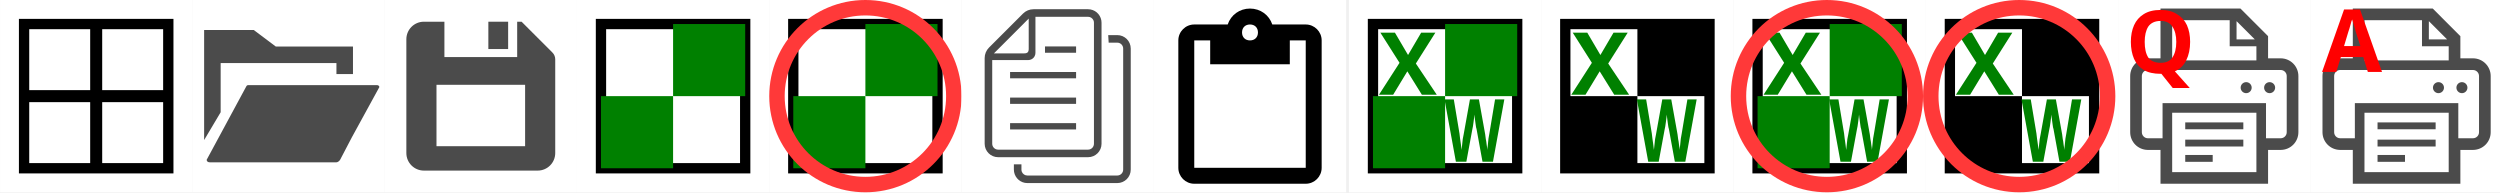
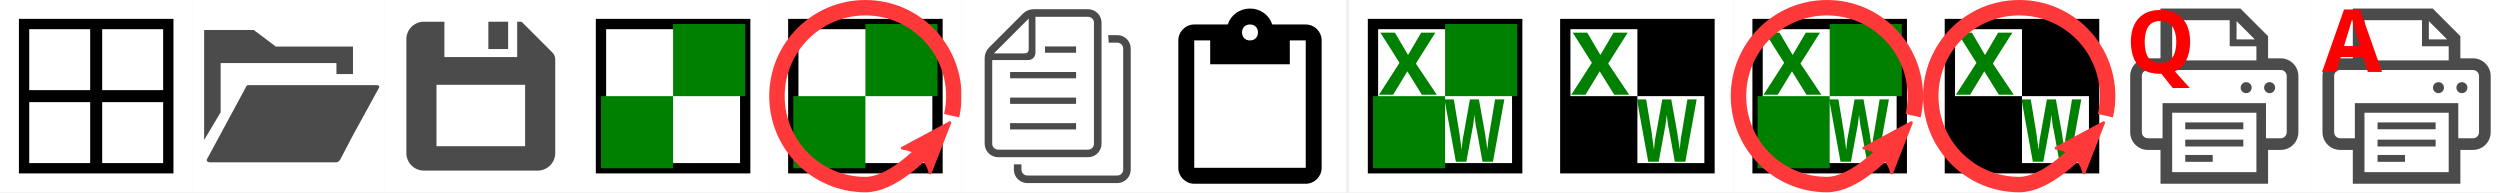
- <svg xmlns="http://www.w3.org/2000/svg" id="svg881" version="1.1" viewBox="0 0 110.067 8.467" height="32" width="416">
+ <svg xmlns="http://www.w3.org/2000/svg" width="416" height="32" viewBox="0 0 110.067 8.467" version="1.1" id="svg881">
  <defs id="defs875">
-     <marker style="overflow:visible" id="Arrow1Mend" refX="0" refY="0" orient="auto">
-       <path transform="matrix(-0.4,0,0,-0.4,-4,0)" style="fill:#000000;fill-opacity:1;fill-rule:evenodd;stroke:#000000;stroke-width:1pt;stroke-opacity:1" d="M 0,0 5,-5 -12.5,0 5,5 Z" id="path1623" />
+     <marker style="overflow:visible;" id="Arrow2Send" refX="0.0" refY="0.0" orient="auto">
+       <path transform="scale(0.3) rotate(180) translate(-2.3,0)" d="M 8.719,4.034 L -2.207,0.016 L 8.719,-4.002 C 6.973,-1.63 6.983,1.616 8.719,4.034 z " style="fill-rule:evenodd;stroke-width:0.625;stroke-linejoin:round;stroke:#ff3939;stroke-opacity:1;fill:#ff3939;fill-opacity:1" id="path1003" />
    </marker>
-     <marker orient="auto" refY="0" refX="0" id="Arrow1Mend-6" style="overflow:visible">
-       <path id="path1623-1" d="M 0,0 5,-5 -12.5,0 5,5 Z" style="fill:#ffffff;fill-opacity:1;fill-rule:evenodd;stroke:#ffffff;stroke-width:1pt;stroke-opacity:1" transform="matrix(-0.4,0,0,-0.4,-4,0)" />
+     <marker style="overflow:visible;" id="marker1300" refX="0.0" refY="0.0" orient="auto">
+       <path transform="scale(0.2) rotate(180) translate(6,0)" style="fill-rule:evenodd;stroke:#ff3939;stroke-width:1pt;stroke-opacity:1;fill:#ff3939;fill-opacity:1" d="M 0.0,0.0 L 5.0,-5.0 L -12.5,0.0 L 5.0,5.0 L 0.0,0.0 z " id="path1298" />
+     </marker>
+     <marker style="overflow:visible;" id="marker1260" refX="0.0" refY="0.0" orient="auto">
+       <path transform="scale(0.2) rotate(180) translate(6,0)" style="fill-rule:evenodd;stroke:#ff3939;stroke-width:1pt;stroke-opacity:1;fill:#ff3939;fill-opacity:1" d="M 0.0,0.0 L 5.0,-5.0 L -12.5,0.0 L 5.0,5.0 L 0.0,0.0 z " id="path1258" />
+     </marker>
+     <marker style="overflow:visible;" id="Arrow1Send" refX="0.0" refY="0.0" orient="auto">
+       <path transform="scale(0.2) rotate(180) translate(6,0)" style="fill-rule:evenodd;stroke:#ff3939;stroke-width:1pt;stroke-opacity:1;fill:#ff3939;fill-opacity:1" d="M 0.0,0.0 L 5.0,-5.0 L -12.5,0.0 L 5.0,5.0 L 0.0,0.0 z " id="path985" />
+     </marker>
+     <marker orient="auto" refY="0" refX="0" id="Arrow1Mend" style="overflow:visible">
+       <path id="path1623" d="M 0,0 5,-5 -12.5,0 5,5 Z" style="fill:#ff3939;fill-opacity:1;fill-rule:evenodd;stroke:#ff3939;stroke-width:1pt;stroke-opacity:1" transform="matrix(-0.4,0,0,-0.4,-4,0)" />
+     </marker>
+     <marker style="overflow:visible" id="Arrow1Mend-6" refX="0" refY="0" orient="auto">
+       <path transform="matrix(-0.4,0,0,-0.4,-4,0)" style="fill:#ffffff;fill-opacity:1;fill-rule:evenodd;stroke:#ffffff;stroke-width:1pt;stroke-opacity:1" d="M 0,0 5,-5 -12.5,0 5,5 Z" id="path1623-1" />
+     </marker>
+     <marker orient="auto" refY="0" refX="0" id="Arrow2Send-0" style="overflow:visible">
+       <path id="path1003-8" style="fill:#ff3939;fill-opacity:1;fill-rule:evenodd;stroke:#ff3939;stroke-width:0.625;stroke-linejoin:round;stroke-opacity:1" d="M 8.719,4.034 -2.207,0.016 8.719,-4.002 c -1.745,2.372 -1.735,5.617 -6e-7,8.035 z" transform="matrix(-0.3,0,0,-0.3,0.69,0)" />
+     </marker>
+     <marker style="overflow:visible" id="Arrow2Send-0-1" refX="0" refY="0" orient="auto">
+       <path transform="matrix(-0.3,0,0,-0.3,0.69,0)" d="M 8.719,4.034 -2.207,0.016 8.719,-4.002 c -1.745,2.372 -1.735,5.617 -6e-7,8.035 z" style="fill:#ff3939;fill-opacity:1;fill-rule:evenodd;stroke:#ff3939;stroke-width:0.625;stroke-linejoin:round;stroke-opacity:1" id="path1003-8-7" />
    </marker>
  </defs>
  <g id="layer1">
    <g id="layer1-1">
-       <rect y="0" x="0" height="8.467" width="8.467" id="rect841" style="fill:#ffffff;fill-opacity:1;stroke:none;stroke-width:0.529;stroke-miterlimit:4;stroke-dasharray:none;stroke-opacity:1;paint-order:fill markers stroke;stop-color:#000000" />
-       <rect y="1.058" x="1.058" height="6.35" width="6.35" id="rect833" style="fill:#ffffff;fill-opacity:1;stroke:#000000;stroke-width:0.454;stroke-miterlimit:4;stroke-dasharray:none;stroke-opacity:1;paint-order:fill markers stroke;stop-color:#000000" />
-       <path id="path837" d="m 4.233,1.058 c 0,6.35 0,6.35 0,6.35" style="fill:none;stroke:#000000;stroke-width:0.529;stroke-linecap:butt;stroke-linejoin:miter;stroke-miterlimit:4;stroke-dasharray:none;stroke-opacity:1" />
-       <path id="path839" d="M 1.058,4.233 H 7.408" style="fill:none;stroke:#000000;stroke-width:0.529;stroke-linecap:butt;stroke-linejoin:miter;stroke-miterlimit:4;stroke-dasharray:none;stroke-opacity:1" />
+       <rect style="fill:#ffffff;fill-opacity:1;stroke:none;stroke-width:0.529;stroke-miterlimit:4;stroke-dasharray:none;stroke-opacity:1;paint-order:fill markers stroke;stop-color:#000000" id="rect841" width="8.467" height="8.467" x="0" y="0" />
+       <rect style="fill:#ffffff;fill-opacity:1;stroke:#000000;stroke-width:0.454;stroke-miterlimit:4;stroke-dasharray:none;stroke-opacity:1;paint-order:fill markers stroke;stop-color:#000000" id="rect833" width="6.35" height="6.35" x="1.058" y="1.058" />
+       <path style="fill:none;stroke:#000000;stroke-width:0.529;stroke-linecap:butt;stroke-linejoin:miter;stroke-miterlimit:4;stroke-dasharray:none;stroke-opacity:1" d="m 4.233,1.058 c 0,6.35 0,6.35 0,6.35" id="path837" />
+       <path style="fill:none;stroke:#000000;stroke-width:0.529;stroke-linecap:butt;stroke-linejoin:miter;stroke-miterlimit:4;stroke-dasharray:none;stroke-opacity:1" d="M 1.058,4.233 H 7.408" id="path839" />
    </g>
-     <g transform="matrix(0.2645833,0,0,0.2645833,8.466666,0)" id="g948" style="opacity:1">
-       <rect y="2.4424907e-15" x="-7.2164497e-16" height="32" width="32" id="rect10" style="fill:#ffffff;stroke:none;stroke-width:2.04;paint-order:fill markers stroke;stop-color:#000000" />
-       <g id="g8" transform="matrix(0.05695342,0,0,0.05695342,1.960091,1.419896)">
-         <polygon class="st0" points="0,62.705 0,106.231 0,112.973 0,384.277 48.324,303.005 48.324,159.353 386.59,159.353 386.59,191.569 434.913,191.569 434.913,111.029 209.403,111.029 144.971,62.705 " style="fill:#4b4b4b" id="polygon4" />
-         <path class="st0" d="m 512,229.511 -80.392,146.817 -34.303,65.628 c -2.409,3.816 -7.017,7.34 -10.715,7.34 H 16.108 c -6.418,0 -8.571,-4.058 -8.699,-7.146 v -0.064 c 0,-0.064 0,-0.064 0,-0.129 L 122.104,229.513 c 1.851,-3.587 2.997,-5.726 6.759,-5.726 h 376.378 c 3.699,-0.003 6.759,2.635 6.759,5.724 z" style="fill:#4b4b4b" id="path6" />
+     <g style="opacity:1" id="g948" transform="matrix(0.2645833,0,0,0.2645833,8.466666,0)">
+       <rect style="fill:#ffffff;stroke:none;stroke-width:2.04;paint-order:fill markers stroke;stop-color:#000000" id="rect10" width="32" height="32" x="-7.2164497e-16" y="2.4424907e-15" />
+       <g transform="matrix(0.05695342,0,0,0.05695342,1.960091,1.419896)" id="g8">
+         <polygon id="polygon4" style="fill:#4b4b4b" points="0,62.705 0,106.231 0,112.973 0,384.277 48.324,303.005 48.324,159.353 386.59,159.353 386.59,191.569 434.913,191.569 434.913,111.029 209.403,111.029 144.971,62.705 " class="st0" />
+         <path id="path6" style="fill:#4b4b4b" d="m 512,229.511 -80.392,146.817 -34.303,65.628 c -2.409,3.816 -7.017,7.34 -10.715,7.34 H 16.108 c -6.418,0 -8.571,-4.058 -8.699,-7.146 v -0.064 c 0,-0.064 0,-0.064 0,-0.129 L 122.104,229.513 c 1.851,-3.587 2.997,-5.726 6.759,-5.726 h 376.378 c 3.699,-0.003 6.759,2.635 6.759,5.724 z" class="st0" />
      </g>
    </g>
-     <g transform="matrix(0.2645833,0,0,0.2645833,16.93333,0)" id="g973" style="opacity:1">
-       <rect y="0" x="0" height="32" width="32" id="rect17" style="fill:#ffffff;paint-order:fill markers stroke;stop-color:#000000" />
-       <g transform="matrix(0.0483871,0,0,0.0483871,3.612902,3.612902)" id="g8-0">
-         <path id="path4" style="fill:#4b4b4b" d="M 502.394,106.098 396.296,0 H 381.134 V 121.49 H 130.866 V 0 H 60.27 C 26.987,0 0,26.987 0,60.271 V 451.729 C 0,485.013 26.987,512 60.27,512 H 451.729 C 485.014,512 512,485.013 512,451.729 V 129.286 c 0,-8.695 -3.458,-17.03 -9.606,-23.188 z M 408.39,428.121 H 103.609 V 216.944 H 408.39 Z" class="st0" />
-         <rect y="0" id="rect6" style="fill:#4b4b4b" height="94.015" width="68.027" class="st0" x="282.012" />
+     <g style="opacity:1" id="g973" transform="matrix(0.2645833,0,0,0.2645833,16.93333,0)">
+       <rect style="fill:#ffffff;paint-order:fill markers stroke;stop-color:#000000" id="rect17" width="32" height="32" x="0" y="0" />
+       <g id="g8-0" transform="matrix(0.0483871,0,0,0.0483871,3.612902,3.612902)">
+         <path class="st0" d="M 502.394,106.098 396.296,0 H 381.134 V 121.49 H 130.866 V 0 H 60.27 C 26.987,0 0,26.987 0,60.271 V 451.729 C 0,485.013 26.987,512 60.27,512 H 451.729 C 485.014,512 512,485.013 512,451.729 V 129.286 c 0,-8.695 -3.458,-17.03 -9.606,-23.188 z M 408.39,428.121 H 103.609 V 216.944 H 408.39 Z" style="fill:#4b4b4b" id="path4" />
+         <rect x="282.012" class="st0" width="68.027" height="94.015" style="fill:#4b4b4b" id="rect6" y="0" />
      </g>
    </g>
-     <rect style="fill:#ffffff;fill-opacity:1;stroke:none;stroke-width:0.529;stroke-miterlimit:4;stroke-dasharray:none;stroke-opacity:1;paint-order:fill markers stroke;stop-color:#000000" id="rect841-5" width="8.467" height="8.467" x="25.4" y="1.7838134e-07" />
-     <rect style="fill:#ffffff;fill-opacity:1;stroke:#000000;stroke-width:0.454;stroke-miterlimit:4;stroke-dasharray:none;stroke-opacity:1;paint-order:fill markers stroke;stop-color:#000000" id="rect833-6" width="6.35" height="6.35" x="26.458" y="1.058" />
-     <rect style="fill:#008000;fill-opacity:1;stroke:none;stroke-width:0.265;stroke-opacity:1;paint-order:fill markers stroke;stop-color:#000000" id="rect836" width="3.175" height="3.175" x="29.633" y="1.058" />
-     <rect y="4.233" x="26.458" height="3.175" width="3.175" id="rect836-8" style="fill:#008000;fill-opacity:1;stroke:none;stroke-width:0.265;stroke-opacity:1;paint-order:fill markers stroke;stop-color:#000000" />
-     <rect y="1.7838134e-07" x="33.867" height="8.467" width="8.467" id="rect841-5-7" style="fill:#ffffff;fill-opacity:1;stroke:none;stroke-width:0.529;stroke-miterlimit:4;stroke-dasharray:none;stroke-opacity:1;paint-order:fill markers stroke;stop-color:#000000" />
-     <rect y="1.058" x="34.925" height="6.35" width="6.35" id="rect833-6-7" style="fill:#ffffff;fill-opacity:1;stroke:#000000;stroke-width:0.454;stroke-miterlimit:4;stroke-dasharray:none;stroke-opacity:1;paint-order:fill markers stroke;stop-color:#000000" />
-     <rect y="1.058" x="38.1" height="3.175" width="3.175" id="rect836-7" style="fill:#008000;fill-opacity:1;stroke:none;stroke-width:0.265;stroke-opacity:1;paint-order:fill markers stroke;stop-color:#000000" />
-     <rect style="fill:#008000;fill-opacity:1;stroke:none;stroke-width:0.265;stroke-opacity:1;paint-order:fill markers stroke;stop-color:#000000" id="rect836-8-2" width="3.175" height="3.175" x="34.925" y="4.233" />
-     <ellipse ry="3.893" rx="3.893" cy="4.233" cx="38.1" id="path2077" style="fill:none;stroke:#ff3939;stroke-width:0.68;stroke-miterlimit:4;stroke-dasharray:none;stroke-opacity:1;paint-order:fill markers stroke;stop-color:#000000" />
-     <g transform="matrix(0.2645833,0,0,0.2645833,42.33333,-3.3838135e-7)" id="g2111" style="opacity:1">
-       <rect y="0" x="0" height="32" width="32" id="rect892" style="fill:#ffffff;stroke-width:1;stroke-miterlimit:4;stroke-dasharray:none;paint-order:fill markers stroke;stop-color:#000000" />
-       <path class="st0" d="M 8.077,20.491 H 19.06 v 1.05 H 8.077 Z" style="fill:#4b4b4b;stroke-width:1;stroke-miterlimit:4;stroke-dasharray:none" id="rect4" />
-       <path class="st0" d="M 8.077,16.238 H 19.06 v 1.047 H 8.077 Z" style="fill:#4b4b4b;stroke-width:1;stroke-miterlimit:4;stroke-dasharray:none" id="rect6-4" />
-       <path class="st0" d="M 8.077,11.981 H 19.06 v 1.05 H 8.077 Z" style="fill:#4b4b4b;stroke-width:1;stroke-miterlimit:4;stroke-dasharray:none" id="rect8" />
-       <path class="st0" d="M 13.886,7.727 H 19.06 V 8.777 h -5.174 z" style="fill:#4b4b4b;stroke-width:1;stroke-miterlimit:4;stroke-dasharray:none" id="rect10-2" />
-       <path class="st0" d="M 23.295,23.921 V 3.774 c 0,-0.13 -0.011,-0.26 -0.033,-0.382 C 23.08,2.337 22.159,1.536 21.053,1.536 h -9.083 c -0.653,0 -1.277,0.26 -1.737,0.72 L 4.566,7.919 C 4.106,8.384 3.846,9.007 3.846,9.661 V 23.921 c 0,1.232 1.006,2.238 2.242,2.238 H 21.053 c 1.236,0 2.242,-1.006 2.242,-2.238 z M 11.177,3.091 v 5.033 c 0,0.546 -0.212,0.757 -0.754,0.757 H 5.39 Z M 5.104,23.921 V 9.998 h 5.99 c 0.197,0 0.382,-0.048 0.546,-0.133 0.23,-0.115 0.416,-0.301 0.527,-0.527 C 12.253,9.174 12.297,8.992 12.297,8.799 V 2.794 h 8.756 c 0.404,0 0.753,0.245 0.902,0.597 0.052,0.119 0.078,0.245 0.078,0.382 V 23.921 c 0,0.538 -0.438,0.98 -0.979,0.98 H 6.088 c -0.542,0 -0.984,-0.442 -0.984,-0.98 z" style="fill:#4b4b4b;stroke-width:1;stroke-miterlimit:4;stroke-dasharray:none" id="path12" />
-       <path class="st0" d="m 25.915,5.841 h -1.51 l 0.078,1.258 h 1.433 c 0.542,0 0.98,0.438 0.98,0.98 V 28.226 c 0,0.538 -0.438,0.98 -0.98,0.98 H 10.947 c -0.405,0 -0.754,-0.249 -0.902,-0.598 C 9.996,28.49 9.967,28.364 9.967,28.226 V 27.351 H 8.708 v 0.876 c 0,0.13 0.011,0.259 0.034,0.382 0.182,1.05 1.103,1.856 2.205,1.856 h 14.969 c 1.236,0 2.239,-1.006 2.239,-2.238 V 8.08 C 28.154,6.844 27.151,5.841 25.915,5.841 Z" style="fill:#4b4b4b;stroke-width:1;stroke-miterlimit:4;stroke-dasharray:none" id="path14" />
+     <rect y="1.7838134e-07" x="25.4" height="8.467" width="8.467" id="rect841-5" style="fill:#ffffff;fill-opacity:1;stroke:none;stroke-width:0.529;stroke-miterlimit:4;stroke-dasharray:none;stroke-opacity:1;paint-order:fill markers stroke;stop-color:#000000" />
+     <rect y="1.058" x="26.458" height="6.35" width="6.35" id="rect833-6" style="fill:#ffffff;fill-opacity:1;stroke:#000000;stroke-width:0.454;stroke-miterlimit:4;stroke-dasharray:none;stroke-opacity:1;paint-order:fill markers stroke;stop-color:#000000" />
+     <rect y="1.058" x="29.633" height="3.175" width="3.175" id="rect836" style="fill:#008000;fill-opacity:1;stroke:none;stroke-width:0.265;stroke-opacity:1;paint-order:fill markers stroke;stop-color:#000000" />
+     <rect style="fill:#008000;fill-opacity:1;stroke:none;stroke-width:0.265;stroke-opacity:1;paint-order:fill markers stroke;stop-color:#000000" id="rect836-8" width="3.175" height="3.175" x="26.458" y="4.233" />
+     <rect style="fill:#ffffff;fill-opacity:1;stroke:none;stroke-width:0.529;stroke-miterlimit:4;stroke-dasharray:none;stroke-opacity:1;paint-order:fill markers stroke;stop-color:#000000" id="rect841-5-7" width="8.467" height="8.467" x="33.867" y="1.7838134e-07" />
+     <rect style="fill:#ffffff;fill-opacity:1;stroke:#000000;stroke-width:0.454;stroke-miterlimit:4;stroke-dasharray:none;stroke-opacity:1;paint-order:fill markers stroke;stop-color:#000000" id="rect833-6-7" width="6.35" height="6.35" x="34.925" y="1.058" />
+     <rect style="fill:#008000;fill-opacity:1;stroke:none;stroke-width:0.265;stroke-opacity:1;paint-order:fill markers stroke;stop-color:#000000" id="rect836-7" width="3.175" height="3.175" x="38.1" y="1.058" />
+     <rect y="4.233" x="34.925" height="3.175" width="3.175" id="rect836-8-2" style="fill:#008000;fill-opacity:1;stroke:none;stroke-width:0.265;stroke-opacity:1;paint-order:fill markers stroke;stop-color:#000000" />
+     <path transform="scale(0.2645833)" d="m 158.352,19.25 c 0.241,-1.066 0.363,-2.157 0.363,-3.25 C 158.715,7.873 152.127,1.285 144,1.285 135.873,1.285 129.285,7.873 129.285,16 c -8e-5,8.127 6.588,14.715 14.715,14.715 4.204,-6.6e-5 8.958,-4.548 11.75,-7.691" style="fill:none;stroke:#ff3939;stroke-width:2.57;stroke-miterlimit:4;stroke-dasharray:none;stroke-opacity:1;marker-end:url(#Arrow2Send);paint-order:fill markers stroke;stop-color:#000000" id="path2077" />
+     <g style="opacity:1" id="g2111" transform="matrix(0.2645833,0,0,0.2645833,42.33333,-3.3838135e-7)">
+       <rect style="fill:#ffffff;stroke-width:1;stroke-miterlimit:4;stroke-dasharray:none;paint-order:fill markers stroke;stop-color:#000000" id="rect892" width="32" height="32" x="0" y="0" />
+       <path id="rect4" style="fill:#4b4b4b;stroke-width:1;stroke-miterlimit:4;stroke-dasharray:none" d="M 8.077,20.491 H 19.06 v 1.05 H 8.077 Z" class="st0" />
+       <path id="rect6-4" style="fill:#4b4b4b;stroke-width:1;stroke-miterlimit:4;stroke-dasharray:none" d="M 8.077,16.238 H 19.06 v 1.047 H 8.077 Z" class="st0" />
+       <path id="rect8" style="fill:#4b4b4b;stroke-width:1;stroke-miterlimit:4;stroke-dasharray:none" d="M 8.077,11.981 H 19.06 v 1.05 H 8.077 Z" class="st0" />
+       <path id="rect10-2" style="fill:#4b4b4b;stroke-width:1;stroke-miterlimit:4;stroke-dasharray:none" d="M 13.886,7.727 H 19.06 V 8.777 h -5.174 z" class="st0" />
+       <path id="path12" style="fill:#4b4b4b;stroke-width:1;stroke-miterlimit:4;stroke-dasharray:none" d="M 23.295,23.921 V 3.774 c 0,-0.13 -0.011,-0.26 -0.033,-0.382 C 23.08,2.337 22.159,1.536 21.053,1.536 h -9.083 c -0.653,0 -1.277,0.26 -1.737,0.72 L 4.566,7.919 C 4.106,8.384 3.846,9.007 3.846,9.661 V 23.921 c 0,1.232 1.006,2.238 2.242,2.238 H 21.053 c 1.236,0 2.242,-1.006 2.242,-2.238 z M 11.177,3.091 v 5.033 c 0,0.546 -0.212,0.757 -0.754,0.757 H 5.39 Z M 5.104,23.921 V 9.998 h 5.99 c 0.197,0 0.382,-0.048 0.546,-0.133 0.23,-0.115 0.416,-0.301 0.527,-0.527 C 12.253,9.174 12.297,8.992 12.297,8.799 V 2.794 h 8.756 c 0.404,0 0.753,0.245 0.902,0.597 0.052,0.119 0.078,0.245 0.078,0.382 V 23.921 c 0,0.538 -0.438,0.98 -0.979,0.98 H 6.088 c -0.542,0 -0.984,-0.442 -0.984,-0.98 z" class="st0" />
+       <path id="path14" style="fill:#4b4b4b;stroke-width:1;stroke-miterlimit:4;stroke-dasharray:none" d="m 25.915,5.841 h -1.51 l 0.078,1.258 h 1.433 c 0.542,0 0.98,0.438 0.98,0.98 V 28.226 c 0,0.538 -0.438,0.98 -0.98,0.98 H 10.947 c -0.405,0 -0.754,-0.249 -0.902,-0.598 C 9.996,28.49 9.967,28.364 9.967,28.226 V 27.351 H 8.708 v 0.876 c 0,0.13 0.011,0.259 0.034,0.382 0.182,1.05 1.103,1.856 2.205,1.856 h 14.969 c 1.236,0 2.239,-1.006 2.239,-2.238 V 8.08 C 28.154,6.844 27.151,5.841 25.915,5.841 Z" class="st0" />
    </g>
-     <rect style="fill:#ffffff;fill-opacity:1;stroke:none;stroke-width:0.529;stroke-miterlimit:4;stroke-dasharray:none;stroke-opacity:1;paint-order:fill markers stroke;stop-color:#000000" id="rect841-4" width="8.467" height="8.467" x="59.39" y="1.7838134e-07" />
-     <rect style="fill:#ffffff;fill-opacity:1;stroke:#000000;stroke-width:0.454;stroke-miterlimit:4;stroke-dasharray:none;stroke-opacity:1;paint-order:fill markers stroke;stop-color:#000000" id="rect833-7" width="6.35" height="6.35" x="60.448" y="1.058" />
-     <rect style="fill:#008000;fill-opacity:1;stroke:none;stroke-width:0.265;stroke-opacity:1;paint-order:fill markers stroke;stop-color:#000000" id="rect836-1" width="3.175" height="3.175" x="63.623" y="1.058" />
-     <rect y="4.233" x="60.448" height="3.175" width="3.175" id="rect836-8-0" style="fill:#008000;fill-opacity:1;stroke:none;stroke-width:0.265;stroke-opacity:1;paint-order:fill markers stroke;stop-color:#000000" />
-     <text xml:space="preserve" style="font-style:normal;font-weight:normal;font-size:3.83px;line-height:1.25;font-family:sans-serif;letter-spacing:0px;word-spacing:0px;fill:#008000;fill-opacity:1;stroke:none;stroke-width:0.479;" x="60.712" y="4.174" id="text855-0">
-       <tspan id="tspan853-7" x="60.712" y="4.174" style="font-style:normal;font-variant:normal;font-weight:bold;font-stretch:normal;font-size:3.83px;font-family:sans-serif;-inkscape-font-specification:'sans-serif Bold';stroke-width:0.479;fill:#008000;">X</tspan>
+     <rect y="1.7838134e-07" x="59.39" height="8.467" width="8.467" id="rect841-4" style="fill:#ffffff;fill-opacity:1;stroke:none;stroke-width:0.529;stroke-miterlimit:4;stroke-dasharray:none;stroke-opacity:1;paint-order:fill markers stroke;stop-color:#000000" />
+     <rect y="1.058" x="60.448" height="6.35" width="6.35" id="rect833-7" style="fill:#ffffff;fill-opacity:1;stroke:#000000;stroke-width:0.454;stroke-miterlimit:4;stroke-dasharray:none;stroke-opacity:1;paint-order:fill markers stroke;stop-color:#000000" />
+     <rect y="1.058" x="63.623" height="3.175" width="3.175" id="rect836-1" style="fill:#008000;fill-opacity:1;stroke:none;stroke-width:0.265;stroke-opacity:1;paint-order:fill markers stroke;stop-color:#000000" />
+     <rect style="fill:#008000;fill-opacity:1;stroke:none;stroke-width:0.265;stroke-opacity:1;paint-order:fill markers stroke;stop-color:#000000" id="rect836-8-0" width="3.175" height="3.175" x="60.448" y="4.233" />
+     <text id="text855-0" y="4.174" x="60.712" style="font-style:normal;font-weight:normal;font-size:3.83px;line-height:1.25;font-family:sans-serif;letter-spacing:0px;word-spacing:0px;fill:#008000;fill-opacity:1;stroke:none;stroke-width:0.479;" xml:space="preserve">
+       <tspan style="font-style:normal;font-variant:normal;font-weight:bold;font-stretch:normal;font-size:3.83px;font-family:sans-serif;-inkscape-font-specification:'sans-serif Bold';stroke-width:0.479;fill:#008000;" y="4.174" x="60.712" id="tspan853-7">X</tspan>
    </text>
-     <text id="text855-1-8" y="6.001" x="75.481" style="font-style:normal;font-weight:normal;font-size:3.227px;line-height:1.25;font-family:sans-serif;letter-spacing:0px;word-spacing:0px;fill:#008000;fill-opacity:1;stroke:none;stroke-width:0.403;" xml:space="preserve" transform="scale(0.8425777,1.186834)">
-       <tspan style="font-style:normal;font-variant:normal;font-weight:bold;font-stretch:normal;font-size:3.227px;font-family:sans-serif;-inkscape-font-specification:'sans-serif Bold';stroke-width:0.403;fill:#008000;" y="6.001" x="75.481" id="tspan853-6-4">W</tspan>
+     <text transform="scale(0.8425777,1.186834)" xml:space="preserve" style="font-style:normal;font-weight:normal;font-size:3.227px;line-height:1.25;font-family:sans-serif;letter-spacing:0px;word-spacing:0px;fill:#008000;fill-opacity:1;stroke:none;stroke-width:0.403;" x="75.481" y="6.001" id="text855-1-8">
+       <tspan id="tspan853-6-4" x="75.481" y="6.001" style="font-style:normal;font-variant:normal;font-weight:bold;font-stretch:normal;font-size:3.227px;font-family:sans-serif;-inkscape-font-specification:'sans-serif Bold';stroke-width:0.403;fill:#008000;">W</tspan>
    </text>
-     <rect y="1.7838134e-07" x="67.856" height="8.467" width="8.467" id="rect841-4-1" style="fill:#ffffff;fill-opacity:1;stroke:none;stroke-width:0.529;stroke-miterlimit:4;stroke-dasharray:none;stroke-opacity:1;paint-order:fill markers stroke;stop-color:#000000" />
-     <rect y="1.058" x="68.915" height="6.35" width="6.35" id="rect833-7-5" style="fill:#ffffff;fill-opacity:1;stroke:#000000;stroke-width:0.454;stroke-miterlimit:4;stroke-dasharray:none;stroke-opacity:1;paint-order:fill markers stroke;stop-color:#000000" />
-     <rect y="1.058" x="72.09" height="3.175" width="3.175" id="rect836-1-2" style="fill:#000000;fill-opacity:1;stroke:none;stroke-width:0.265;stroke-opacity:1;paint-order:fill markers stroke;stop-color:#000000" />
-     <rect style="fill:#000000;fill-opacity:1;stroke:none;stroke-width:0.265;stroke-opacity:1;paint-order:fill markers stroke;stop-color:#000000" id="rect836-8-0-6" width="3.175" height="3.175" x="68.915" y="4.233" />
-     <text id="text855-0-1" y="4.174" x="69.179" style="font-style:normal;font-weight:normal;font-size:3.83px;line-height:1.25;font-family:sans-serif;letter-spacing:0px;word-spacing:0px;fill:#008000;fill-opacity:1;stroke:none;stroke-width:0.479;" xml:space="preserve">
-       <tspan style="font-style:normal;font-variant:normal;font-weight:bold;font-stretch:normal;font-size:3.83px;font-family:sans-serif;-inkscape-font-specification:'sans-serif Bold';stroke-width:0.479;fill:#008000;" y="4.174" x="69.179" id="tspan853-7-2">X</tspan>
+     <rect style="fill:#ffffff;fill-opacity:1;stroke:none;stroke-width:0.529;stroke-miterlimit:4;stroke-dasharray:none;stroke-opacity:1;paint-order:fill markers stroke;stop-color:#000000" id="rect841-4-1" width="8.467" height="8.467" x="67.856" y="1.7838134e-07" />
+     <rect style="fill:#ffffff;fill-opacity:1;stroke:#000000;stroke-width:0.454;stroke-miterlimit:4;stroke-dasharray:none;stroke-opacity:1;paint-order:fill markers stroke;stop-color:#000000" id="rect833-7-5" width="6.35" height="6.35" x="68.915" y="1.058" />
+     <rect style="fill:#000000;fill-opacity:1;stroke:none;stroke-width:0.265;stroke-opacity:1;paint-order:fill markers stroke;stop-color:#000000" id="rect836-1-2" width="3.175" height="3.175" x="72.09" y="1.058" />
+     <rect y="4.233" x="68.915" height="3.175" width="3.175" id="rect836-8-0-6" style="fill:#000000;fill-opacity:1;stroke:none;stroke-width:0.265;stroke-opacity:1;paint-order:fill markers stroke;stop-color:#000000" />
+     <text xml:space="preserve" style="font-style:normal;font-weight:normal;font-size:3.83px;line-height:1.25;font-family:sans-serif;letter-spacing:0px;word-spacing:0px;fill:#008000;fill-opacity:1;stroke:none;stroke-width:0.479;" x="69.179" y="4.174" id="text855-0-1">
+       <tspan id="tspan853-7-2" x="69.179" y="4.174" style="font-style:normal;font-variant:normal;font-weight:bold;font-stretch:normal;font-size:3.83px;font-family:sans-serif;-inkscape-font-specification:'sans-serif Bold';stroke-width:0.479;fill:#008000;">X</tspan>
    </text>
-     <text transform="scale(0.8425777,1.186834)" xml:space="preserve" style="font-style:normal;font-weight:normal;font-size:3.227px;line-height:1.25;font-family:sans-serif;letter-spacing:0px;word-spacing:0px;fill:#008000;fill-opacity:1;stroke:none;stroke-width:0.403;" x="85.53" y="6.001" id="text855-1-8-7">
-       <tspan id="tspan853-6-4-6" x="85.53" y="6.001" style="font-style:normal;font-variant:normal;font-weight:bold;font-stretch:normal;font-size:3.227px;font-family:sans-serif;-inkscape-font-specification:'sans-serif Bold';stroke-width:0.403;fill:#008000;">W</tspan>
+     <text id="text855-1-8-7" y="6.001" x="85.53" style="font-style:normal;font-weight:normal;font-size:3.227px;line-height:1.25;font-family:sans-serif;letter-spacing:0px;word-spacing:0px;fill:#008000;fill-opacity:1;stroke:none;stroke-width:0.403;" xml:space="preserve" transform="scale(0.8425777,1.186834)">
+       <tspan style="font-style:normal;font-variant:normal;font-weight:bold;font-stretch:normal;font-size:3.227px;font-family:sans-serif;-inkscape-font-specification:'sans-serif Bold';stroke-width:0.403;fill:#008000;" y="6.001" x="85.53" id="tspan853-6-4-6">W</tspan>
    </text>
-     <rect style="fill:#ffffff;fill-opacity:1;stroke:none;stroke-width:0.529;stroke-miterlimit:4;stroke-dasharray:none;stroke-opacity:1;paint-order:fill markers stroke;stop-color:#000000" id="rect841-4-1-4" width="8.467" height="8.467" x="76.323" y="1.7838134e-07" />
-     <rect style="fill:#ffffff;fill-opacity:1;stroke:#000000;stroke-width:0.454;stroke-miterlimit:4;stroke-dasharray:none;stroke-opacity:1;paint-order:fill markers stroke;stop-color:#000000" id="rect833-7-5-8" width="6.35" height="6.35" x="77.381" y="1.058" />
-     <rect style="fill:#008000;fill-opacity:1;stroke:none;stroke-width:0.265;stroke-opacity:1;paint-order:fill markers stroke;stop-color:#000000" id="rect836-1-2-9" width="3.175" height="3.175" x="80.556" y="1.058" />
-     <rect y="4.233" x="77.381" height="3.175" width="3.175" id="rect836-8-0-6-8" style="fill:#008000;fill-opacity:1;stroke:none;stroke-width:0.265;stroke-opacity:1;paint-order:fill markers stroke;stop-color:#000000" />
-     <text xml:space="preserve" style="font-style:normal;font-weight:normal;font-size:3.83px;line-height:1.25;font-family:sans-serif;letter-spacing:0px;word-spacing:0px;fill:#008000;fill-opacity:1;stroke:none;stroke-width:0.479;" x="77.645" y="4.174" id="text855-0-1-8">
-       <tspan id="tspan853-7-2-7" x="77.645" y="4.174" style="font-style:normal;font-variant:normal;font-weight:bold;font-stretch:normal;font-size:3.83px;font-family:sans-serif;-inkscape-font-specification:'sans-serif Bold';stroke-width:0.479;fill:#008000;">X</tspan>
+     <rect y="1.7838134e-07" x="76.323" height="8.467" width="8.467" id="rect841-4-1-4" style="fill:#ffffff;fill-opacity:1;stroke:none;stroke-width:0.529;stroke-miterlimit:4;stroke-dasharray:none;stroke-opacity:1;paint-order:fill markers stroke;stop-color:#000000" />
+     <rect y="1.058" x="77.381" height="6.35" width="6.35" id="rect833-7-5-8" style="fill:#ffffff;fill-opacity:1;stroke:#000000;stroke-width:0.454;stroke-miterlimit:4;stroke-dasharray:none;stroke-opacity:1;paint-order:fill markers stroke;stop-color:#000000" />
+     <rect y="1.058" x="80.556" height="3.175" width="3.175" id="rect836-1-2-9" style="fill:#008000;fill-opacity:1;stroke:none;stroke-width:0.265;stroke-opacity:1;paint-order:fill markers stroke;stop-color:#000000" />
+     <rect style="fill:#008000;fill-opacity:1;stroke:none;stroke-width:0.265;stroke-opacity:1;paint-order:fill markers stroke;stop-color:#000000" id="rect836-8-0-6-8" width="3.175" height="3.175" x="77.381" y="4.233" />
+     <text id="text855-0-1-8" y="4.174" x="77.645" style="font-style:normal;font-weight:normal;font-size:3.83px;line-height:1.25;font-family:sans-serif;letter-spacing:0px;word-spacing:0px;fill:#008000;fill-opacity:1;stroke:none;stroke-width:0.479;" xml:space="preserve">
+       <tspan style="font-style:normal;font-variant:normal;font-weight:bold;font-stretch:normal;font-size:3.83px;font-family:sans-serif;-inkscape-font-specification:'sans-serif Bold';stroke-width:0.479;fill:#008000;" y="4.174" x="77.645" id="tspan853-7-2-7">X</tspan>
    </text>
-     <text id="text855-1-8-7-9" y="6.001" x="95.578" style="font-style:normal;font-weight:normal;font-size:3.227px;line-height:1.25;font-family:sans-serif;letter-spacing:0px;word-spacing:0px;fill:#008000;fill-opacity:1;stroke:none;stroke-width:0.403;" xml:space="preserve" transform="scale(0.8425777,1.186834)">
-       <tspan style="font-style:normal;font-variant:normal;font-weight:bold;font-stretch:normal;font-size:3.227px;font-family:sans-serif;-inkscape-font-specification:'sans-serif Bold';stroke-width:0.403;fill:#008000;" y="6.001" x="95.578" id="tspan853-6-4-6-2">W</tspan>
+     <text transform="scale(0.8425777,1.186834)" xml:space="preserve" style="font-style:normal;font-weight:normal;font-size:3.227px;line-height:1.25;font-family:sans-serif;letter-spacing:0px;word-spacing:0px;fill:#008000;fill-opacity:1;stroke:none;stroke-width:0.403;" x="95.578" y="6.001" id="text855-1-8-7-9">
+       <tspan id="tspan853-6-4-6-2" x="95.578" y="6.001" style="font-style:normal;font-variant:normal;font-weight:bold;font-stretch:normal;font-size:3.227px;font-family:sans-serif;-inkscape-font-specification:'sans-serif Bold';stroke-width:0.403;fill:#008000;">W</tspan>
    </text>
-     <rect y="1.7838134e-07" x="84.79" height="8.467" width="8.467" id="rect841-4-1-4-4" style="fill:#ffffff;fill-opacity:1;stroke:none;stroke-width:0.529;stroke-miterlimit:4;stroke-dasharray:none;stroke-opacity:1;paint-order:fill markers stroke;stop-color:#000000" />
-     <rect y="1.058" x="85.848" height="6.35" width="6.35" id="rect833-7-5-8-6" style="fill:#ffffff;fill-opacity:1;stroke:#000000;stroke-width:0.454;stroke-miterlimit:4;stroke-dasharray:none;stroke-opacity:1;paint-order:fill markers stroke;stop-color:#000000" />
-     <rect y="1.058" x="89.023" height="3.175" width="3.175" id="rect836-1-2-9-8" style="fill:#000000;fill-opacity:1;stroke:none;stroke-width:0.265;stroke-opacity:1;paint-order:fill markers stroke;stop-color:#000000" />
-     <rect style="fill:#000000;fill-opacity:1;stroke:none;stroke-width:0.265;stroke-opacity:1;paint-order:fill markers stroke;stop-color:#000000" id="rect836-8-0-6-8-7" width="3.175" height="3.175" x="85.848" y="4.233" />
-     <text id="text855-0-1-8-4" y="4.174" x="86.112" style="font-style:normal;font-weight:normal;font-size:3.83px;line-height:1.25;font-family:sans-serif;letter-spacing:0px;word-spacing:0px;fill:#008000;fill-opacity:1;stroke:none;stroke-width:0.479;" xml:space="preserve">
-       <tspan style="font-style:normal;font-variant:normal;font-weight:bold;font-stretch:normal;font-size:3.83px;font-family:sans-serif;-inkscape-font-specification:'sans-serif Bold';stroke-width:0.479;fill:#008000;" y="4.174" x="86.112" id="tspan853-7-2-7-4">X</tspan>
+     <rect style="fill:#ffffff;fill-opacity:1;stroke:none;stroke-width:0.529;stroke-miterlimit:4;stroke-dasharray:none;stroke-opacity:1;paint-order:fill markers stroke;stop-color:#000000" id="rect841-4-1-4-4" width="8.467" height="8.467" x="84.79" y="1.7838134e-07" />
+     <rect style="fill:#ffffff;fill-opacity:1;stroke:#000000;stroke-width:0.454;stroke-miterlimit:4;stroke-dasharray:none;stroke-opacity:1;paint-order:fill markers stroke;stop-color:#000000" id="rect833-7-5-8-6" width="6.35" height="6.35" x="85.848" y="1.058" />
+     <rect style="fill:#000000;fill-opacity:1;stroke:none;stroke-width:0.265;stroke-opacity:1;paint-order:fill markers stroke;stop-color:#000000" id="rect836-1-2-9-8" width="3.175" height="3.175" x="89.023" y="1.058" />
+     <rect y="4.233" x="85.848" height="3.175" width="3.175" id="rect836-8-0-6-8-7" style="fill:#000000;fill-opacity:1;stroke:none;stroke-width:0.265;stroke-opacity:1;paint-order:fill markers stroke;stop-color:#000000" />
+     <text xml:space="preserve" style="font-style:normal;font-weight:normal;font-size:3.83px;line-height:1.25;font-family:sans-serif;letter-spacing:0px;word-spacing:0px;fill:#008000;fill-opacity:1;stroke:none;stroke-width:0.479;" x="86.112" y="4.174" id="text855-0-1-8-4">
+       <tspan id="tspan853-7-2-7-4" x="86.112" y="4.174" style="font-style:normal;font-variant:normal;font-weight:bold;font-stretch:normal;font-size:3.83px;font-family:sans-serif;-inkscape-font-specification:'sans-serif Bold';stroke-width:0.479;fill:#008000;">X</tspan>
    </text>
-     <text transform="scale(0.8425777,1.186834)" xml:space="preserve" style="font-style:normal;font-weight:normal;font-size:3.227px;line-height:1.25;font-family:sans-serif;letter-spacing:0px;word-spacing:0px;fill:#008000;fill-opacity:1;stroke:none;stroke-width:0.403;" x="105.627" y="6.001" id="text855-1-8-7-9-3">
-       <tspan id="tspan853-6-4-6-2-8" x="105.627" y="6.001" style="font-style:normal;font-variant:normal;font-weight:bold;font-stretch:normal;font-size:3.227px;font-family:sans-serif;-inkscape-font-specification:'sans-serif Bold';stroke-width:0.403;fill:#008000;">W</tspan>
+     <text id="text855-1-8-7-9-3" y="6.001" x="105.627" style="font-style:normal;font-weight:normal;font-size:3.227px;line-height:1.25;font-family:sans-serif;letter-spacing:0px;word-spacing:0px;fill:#008000;fill-opacity:1;stroke:none;stroke-width:0.403;" xml:space="preserve" transform="scale(0.8425777,1.186834)">
+       <tspan style="font-style:normal;font-variant:normal;font-weight:bold;font-stretch:normal;font-size:3.227px;font-family:sans-serif;-inkscape-font-specification:'sans-serif Bold';stroke-width:0.403;fill:#008000;" y="6.001" x="105.627" id="tspan853-6-4-6-2-8">W</tspan>
    </text>
-     <g transform="matrix(0.2645833,0,0,0.2645833,93.25622,-1.6000001e-7)" id="g2312" style="opacity:1">
-       <rect y="0" x="0" height="32" width="32" id="rect848" style="fill:#ffffff;stroke-width:0.969;paint-order:fill markers stroke;stop-color:#000000" />
-       <g transform="matrix(0.05695336,0,0,0.05695336,1.419968,1.41994)" id="g16">
-         <rect id="rect4-4" style="fill:#4b4b4b" height="20.043" width="169.734" class="st0" y="332.719" x="171.13" />
-         <rect id="rect6-44" style="fill:#4b4b4b" height="20.051" width="169.734" class="st0" y="383.074" x="171.13" />
-         <rect id="rect8-3" style="fill:#4b4b4b" height="20.051" width="80.214" class="st0" y="427.84" x="171.13" />
-         <path id="path10" style="fill:#4b4b4b" d="m 349.151,215.082 c -8.888,0 -16.095,7.203 -16.095,16.086 0,8.902 7.207,16.106 16.095,16.106 8.892,0 16.1,-7.203 16.1,-16.106 0,-8.883 -7.207,-16.086 -16.1,-16.086 z" class="st0" />
-         <path id="path12-5" style="fill:#4b4b4b" d="m 417.674,215.082 c -8.892,0 -16.095,7.203 -16.095,16.086 0,8.902 7.203,16.106 16.095,16.106 8.892,0 16.099,-7.203 16.099,-16.106 0,-8.883 -7.207,-16.086 -16.099,-16.086 z" class="st0" />
-         <path id="path14-9" style="fill:#4b4b4b" d="m 486.555,160.656 c -9.267,-9.289 -22.206,-15.09 -36.348,-15.164 -0.013,0 -0.087,0 -0.12,0 -0.037,0 -0.074,-0.008 -0.112,-0.008 v 0.008 c -0.049,0 -0.086,0 -0.152,0 H 413.136 V 80.758 L 332.38,0 H 324.077 98.859 V 145.492 H 62.073 c -0.025,0 -0.028,0 -0.054,0 -14.241,0 -27.279,5.82 -36.6,15.18 l 0.013,-0.016 c -9.346,9.32 -15.16,22.352 -15.16,36.609 v 164.082 c 0,14.258 5.81,27.297 15.16,36.625 9.037,9.066 21.58,14.734 35.306,15.09 l 0.165,0.066 H 98.859 V 512 h 314.278 v -98.879 l 36.81,0.008 c 0.416,-0.008 0.623,-0.043 0.63,-0.031 v -0.012 c 13.986,-0.164 26.781,-5.914 35.973,-15.113 9.35,-9.313 15.177,-22.348 15.177,-36.625 V 197.266 c 0,-14.266 -5.831,-27.297 -15.172,-36.61 z M 321.045,36.871 374.404,90.234 h -53.359 z m -188.097,-2.785 168.045,0.008 v 76.192 h 78.054 v 41.223 H 132.948 Z M 379.047,477.914 H 132.948 v -84.836 h -0.012 v -88.527 h 246.098 v 102.562 h 0.013 z m 88.594,-116.566 c -0.009,4.945 -1.961,9.274 -5.184,12.512 -3.246,3.223 -7.582,5.176 -12.51,5.176 H 407.108 V 276.48 H 104.862 V 379.035 H 62.049 c -4.949,0 -9.276,-1.953 -12.514,-5.176 -3.214,-3.23 -5.168,-7.558 -5.176,-12.512 V 197.266 c 0.008,-4.93 1.957,-9.266 5.179,-12.512 3.243,-3.215 7.57,-5.16 12.51,-5.176 h 42.826 302.246 42.826 c 4.92,0.016 9.255,1.961 12.507,5.192 3.226,3.246 5.179,7.582 5.188,12.496 z" class="st0" />
+     <g style="opacity:1" id="g2312" transform="matrix(0.2645833,0,0,0.2645833,93.25622,-1.6000001e-7)">
+       <rect style="fill:#ffffff;stroke-width:0.969;paint-order:fill markers stroke;stop-color:#000000" id="rect848" width="32" height="32" x="0" y="0" />
+       <g id="g16" transform="matrix(0.05695336,0,0,0.05695336,1.419968,1.41994)">
+         <rect x="171.13" y="332.719" class="st0" width="169.734" height="20.043" style="fill:#4b4b4b" id="rect4-4" />
+         <rect x="171.13" y="383.074" class="st0" width="169.734" height="20.051" style="fill:#4b4b4b" id="rect6-44" />
+         <rect x="171.13" y="427.84" class="st0" width="80.214" height="20.051" style="fill:#4b4b4b" id="rect8-3" />
+         <path class="st0" d="m 349.151,215.082 c -8.888,0 -16.095,7.203 -16.095,16.086 0,8.902 7.207,16.106 16.095,16.106 8.892,0 16.1,-7.203 16.1,-16.106 0,-8.883 -7.207,-16.086 -16.1,-16.086 z" style="fill:#4b4b4b" id="path10" />
+         <path class="st0" d="m 417.674,215.082 c -8.892,0 -16.095,7.203 -16.095,16.086 0,8.902 7.203,16.106 16.095,16.106 8.892,0 16.099,-7.203 16.099,-16.106 0,-8.883 -7.207,-16.086 -16.099,-16.086 z" style="fill:#4b4b4b" id="path12-5" />
+         <path class="st0" d="m 486.555,160.656 c -9.267,-9.289 -22.206,-15.09 -36.348,-15.164 -0.013,0 -0.087,0 -0.12,0 -0.037,0 -0.074,-0.008 -0.112,-0.008 v 0.008 c -0.049,0 -0.086,0 -0.152,0 H 413.136 V 80.758 L 332.38,0 H 324.077 98.859 V 145.492 H 62.073 c -0.025,0 -0.028,0 -0.054,0 -14.241,0 -27.279,5.82 -36.6,15.18 l 0.013,-0.016 c -9.346,9.32 -15.16,22.352 -15.16,36.609 v 164.082 c 0,14.258 5.81,27.297 15.16,36.625 9.037,9.066 21.58,14.734 35.306,15.09 l 0.165,0.066 H 98.859 V 512 h 314.278 v -98.879 l 36.81,0.008 c 0.416,-0.008 0.623,-0.043 0.63,-0.031 v -0.012 c 13.986,-0.164 26.781,-5.914 35.973,-15.113 9.35,-9.313 15.177,-22.348 15.177,-36.625 V 197.266 c 0,-14.266 -5.831,-27.297 -15.172,-36.61 z M 321.045,36.871 374.404,90.234 h -53.359 z m -188.097,-2.785 168.045,0.008 v 76.192 h 78.054 v 41.223 H 132.948 Z M 379.047,477.914 H 132.948 v -84.836 h -0.012 v -88.527 h 246.098 v 102.562 h 0.013 z m 88.594,-116.566 c -0.009,4.945 -1.961,9.274 -5.184,12.512 -3.246,3.223 -7.582,5.176 -12.51,5.176 H 407.108 V 276.48 H 104.862 V 379.035 H 62.049 c -4.949,0 -9.276,-1.953 -12.514,-5.176 -3.214,-3.23 -5.168,-7.558 -5.176,-12.512 V 197.266 c 0.008,-4.93 1.957,-9.266 5.179,-12.512 3.243,-3.215 7.57,-5.16 12.51,-5.176 h 42.826 302.246 42.826 c 4.92,0.016 9.255,1.961 12.507,5.192 3.226,3.246 5.179,7.582 5.188,12.496 z" style="fill:#4b4b4b" id="path14-9" />
      </g>
    </g>
-     <g transform="matrix(0.2645833,0,0,0.2645833,101.7229,-1.6000001e-7)" style="opacity:1" id="g2312-4">
-       <rect style="fill:#ffffff;stroke-width:0.969;paint-order:fill markers stroke;stop-color:#000000" id="rect848-0" width="32" height="32" x="0" y="0" />
-       <g id="g16-8" transform="matrix(0.05695336,0,0,0.05695336,1.419968,1.41994)">
-         <rect x="171.13" y="332.719" class="st0" width="169.734" height="20.043" style="fill:#4b4b4b" id="rect4-4-5" />
-         <rect x="171.13" y="383.074" class="st0" width="169.734" height="20.051" style="fill:#4b4b4b" id="rect6-44-0" />
-         <rect x="171.13" y="427.84" class="st0" width="80.214" height="20.051" style="fill:#4b4b4b" id="rect8-3-3" />
-         <path class="st0" d="m 349.151,215.082 c -8.888,0 -16.095,7.203 -16.095,16.086 0,8.902 7.207,16.106 16.095,16.106 8.892,0 16.1,-7.203 16.1,-16.106 0,-8.883 -7.207,-16.086 -16.1,-16.086 z" style="fill:#4b4b4b" id="path10-5" />
-         <path class="st0" d="m 417.674,215.082 c -8.892,0 -16.095,7.203 -16.095,16.086 0,8.902 7.203,16.106 16.095,16.106 8.892,0 16.099,-7.203 16.099,-16.106 0,-8.883 -7.207,-16.086 -16.099,-16.086 z" style="fill:#4b4b4b" id="path12-5-2" />
-         <path class="st0" d="m 486.555,160.656 c -9.267,-9.289 -22.206,-15.09 -36.348,-15.164 -0.013,0 -0.087,0 -0.12,0 -0.037,0 -0.074,-0.008 -0.112,-0.008 v 0.008 c -0.049,0 -0.086,0 -0.152,0 H 413.136 V 80.758 L 332.38,0 H 324.077 98.859 V 145.492 H 62.073 c -0.025,0 -0.028,0 -0.054,0 -14.241,0 -27.279,5.82 -36.6,15.18 l 0.013,-0.016 c -9.346,9.32 -15.16,22.352 -15.16,36.609 v 164.082 c 0,14.258 5.81,27.297 15.16,36.625 9.037,9.066 21.58,14.734 35.306,15.09 l 0.165,0.066 H 98.859 V 512 h 314.278 v -98.879 l 36.81,0.008 c 0.416,-0.008 0.623,-0.043 0.63,-0.031 v -0.012 c 13.986,-0.164 26.781,-5.914 35.973,-15.113 9.35,-9.313 15.177,-22.348 15.177,-36.625 V 197.266 c 0,-14.266 -5.831,-27.297 -15.172,-36.61 z M 321.045,36.871 374.404,90.234 h -53.359 z m -188.097,-2.785 168.045,0.008 v 76.192 h 78.054 v 41.223 H 132.948 Z M 379.047,477.914 H 132.948 v -84.836 h -0.012 v -88.527 h 246.098 v 102.562 h 0.013 z m 88.594,-116.566 c -0.009,4.945 -1.961,9.274 -5.184,12.512 -3.246,3.223 -7.582,5.176 -12.51,5.176 H 407.108 V 276.48 H 104.862 V 379.035 H 62.049 c -4.949,0 -9.276,-1.953 -12.514,-5.176 -3.214,-3.23 -5.168,-7.558 -5.176,-12.512 V 197.266 c 0.008,-4.93 1.957,-9.266 5.179,-12.512 3.243,-3.215 7.57,-5.16 12.51,-5.176 h 42.826 302.246 42.826 c 4.92,0.016 9.255,1.961 12.507,5.192 3.226,3.246 5.179,7.582 5.188,12.496 z" style="fill:#4b4b4b" id="path14-9-0" />
+     <g id="g2312-4" style="opacity:1" transform="matrix(0.2645833,0,0,0.2645833,101.7229,-1.6000001e-7)">
+       <rect y="0" x="0" height="32" width="32" id="rect848-0" style="fill:#ffffff;stroke-width:0.969;paint-order:fill markers stroke;stop-color:#000000" />
+       <g transform="matrix(0.05695336,0,0,0.05695336,1.419968,1.41994)" id="g16-8">
+         <rect id="rect4-4-5" style="fill:#4b4b4b" height="20.043" width="169.734" class="st0" y="332.719" x="171.13" />
+         <rect id="rect6-44-0" style="fill:#4b4b4b" height="20.051" width="169.734" class="st0" y="383.074" x="171.13" />
+         <rect id="rect8-3-3" style="fill:#4b4b4b" height="20.051" width="80.214" class="st0" y="427.84" x="171.13" />
+         <path id="path10-5" style="fill:#4b4b4b" d="m 349.151,215.082 c -8.888,0 -16.095,7.203 -16.095,16.086 0,8.902 7.207,16.106 16.095,16.106 8.892,0 16.1,-7.203 16.1,-16.106 0,-8.883 -7.207,-16.086 -16.1,-16.086 z" class="st0" />
+         <path id="path12-5-2" style="fill:#4b4b4b" d="m 417.674,215.082 c -8.892,0 -16.095,7.203 -16.095,16.086 0,8.902 7.203,16.106 16.095,16.106 8.892,0 16.099,-7.203 16.099,-16.106 0,-8.883 -7.207,-16.086 -16.099,-16.086 z" class="st0" />
+         <path id="path14-9-0" style="fill:#4b4b4b" d="m 486.555,160.656 c -9.267,-9.289 -22.206,-15.09 -36.348,-15.164 -0.013,0 -0.087,0 -0.12,0 -0.037,0 -0.074,-0.008 -0.112,-0.008 v 0.008 c -0.049,0 -0.086,0 -0.152,0 H 413.136 V 80.758 L 332.38,0 H 324.077 98.859 V 145.492 H 62.073 c -0.025,0 -0.028,0 -0.054,0 -14.241,0 -27.279,5.82 -36.6,15.18 l 0.013,-0.016 c -9.346,9.32 -15.16,22.352 -15.16,36.609 v 164.082 c 0,14.258 5.81,27.297 15.16,36.625 9.037,9.066 21.58,14.734 35.306,15.09 l 0.165,0.066 H 98.859 V 512 h 314.278 v -98.879 l 36.81,0.008 c 0.416,-0.008 0.623,-0.043 0.63,-0.031 v -0.012 c 13.986,-0.164 26.781,-5.914 35.973,-15.113 9.35,-9.313 15.177,-22.348 15.177,-36.625 V 197.266 c 0,-14.266 -5.831,-27.297 -15.172,-36.61 z M 321.045,36.871 374.404,90.234 h -53.359 z m -188.097,-2.785 168.045,0.008 v 76.192 h 78.054 v 41.223 H 132.948 Z M 379.047,477.914 H 132.948 v -84.836 h -0.012 v -88.527 h 246.098 v 102.562 h 0.013 z m 88.594,-116.566 c -0.009,4.945 -1.961,9.274 -5.184,12.512 -3.246,3.223 -7.582,5.176 -12.51,5.176 H 407.108 V 276.48 H 104.862 V 379.035 H 62.049 c -4.949,0 -9.276,-1.953 -12.514,-5.176 -3.214,-3.23 -5.168,-7.558 -5.176,-12.512 V 197.266 c 0.008,-4.93 1.957,-9.266 5.179,-12.512 3.243,-3.215 7.57,-5.16 12.51,-5.176 h 42.826 302.246 42.826 c 4.92,0.016 9.255,1.961 12.507,5.192 3.226,3.246 5.179,7.582 5.188,12.496 z" class="st0" />
      </g>
    </g>
-     <circle r="3.893" style="fill:none;stroke:#ff3939;stroke-width:0.68;stroke-miterlimit:4;stroke-dasharray:none;stroke-opacity:1;paint-order:fill markers stroke;stop-color:#000000" id="path2077-5" cx="80.433" cy="4.233" />
-     <text id="text855-0-6" y="3.218" x="93.596" style="font-style:normal;font-weight:normal;font-size:3.83px;line-height:1.25;font-family:sans-serif;letter-spacing:0px;word-spacing:0px;fill:#000000;fill-opacity:1;stroke:none;stroke-width:0.479" xml:space="preserve">
-       <tspan style="font-style:normal;font-variant:normal;font-weight:bold;font-stretch:normal;font-size:3.83px;font-family:sans-serif;-inkscape-font-specification:'sans-serif Bold';fill:#ff0000;stroke-width:0.479" y="3.218" x="93.596" id="tspan853-7-9">Q</tspan>
+     <text xml:space="preserve" style="font-style:normal;font-weight:normal;font-size:3.83px;line-height:1.25;font-family:sans-serif;letter-spacing:0px;word-spacing:0px;fill:#000000;fill-opacity:1;stroke:none;stroke-width:0.479" x="93.596" y="3.218" id="text855-0-6">
+       <tspan id="tspan853-7-9" x="93.596" y="3.218" style="font-style:normal;font-variant:normal;font-weight:bold;font-stretch:normal;font-size:3.83px;font-family:sans-serif;-inkscape-font-specification:'sans-serif Bold';fill:#ff0000;stroke-width:0.479">Q</tspan>
    </text>
-     <text xml:space="preserve" style="font-style:normal;font-weight:normal;font-size:3.83px;line-height:1.25;font-family:sans-serif;letter-spacing:0px;word-spacing:0px;fill:#000000;fill-opacity:1;stroke:none;stroke-width:0.479" x="102.235" y="3.168" id="text855-0-6-9">
-       <tspan id="tspan853-7-9-9" x="102.235" y="3.168" style="font-style:normal;font-variant:normal;font-weight:bold;font-stretch:normal;font-size:3.83px;font-family:sans-serif;-inkscape-font-specification:'sans-serif Bold';fill:#ff0000;stroke-width:0.479">A</tspan>
+     <text id="text855-0-6-9" y="3.168" x="102.235" style="font-style:normal;font-weight:normal;font-size:3.83px;line-height:1.25;font-family:sans-serif;letter-spacing:0px;word-spacing:0px;fill:#000000;fill-opacity:1;stroke:none;stroke-width:0.479" xml:space="preserve">
+       <tspan style="font-style:normal;font-variant:normal;font-weight:bold;font-stretch:normal;font-size:3.83px;font-family:sans-serif;-inkscape-font-specification:'sans-serif Bold';fill:#ff0000;stroke-width:0.479" y="3.168" x="102.235" id="tspan853-7-9-9">A</tspan>
    </text>
-     <g transform="matrix(0.2645833,0,0,0.2645833,50.8,-3.3838135e-7)" id="g2599">
-       <rect y="1.9984014e-15" x="-4.2188475e-15" height="32" width="32" id="rect24" style="fill:#ffffff;stroke-width:1.068;paint-order:fill markers stroke;stop-color:#000000" />
-       <g id="g5" transform="matrix(0.0519637,0,0,0.0519637,1.424182,1.424182)">
+     <g id="g2599" transform="matrix(0.2645833,0,0,0.2645833,50.8,-3.3838135e-7)">
+       <rect style="fill:#ffffff;stroke-width:1.068;paint-order:fill markers stroke;stop-color:#000000" id="rect24" width="32" height="32" x="-4.2188475e-15" y="1.9984014e-15" />
+       <g transform="matrix(0.0519637,0,0,0.0519637,1.424182,1.424182)" id="g5">
        <g id="content-paste">
-           <path d="M 459,51 H 351.9 C 341.7,20.4 313.65,0 280.5,0 247.35,0 219.3,20.4 209.1,51 H 102 C 73.95,51 51,73.95 51,102 v 408 c 0,28.05 22.95,51 51,51 h 357 c 28.05,0 51,-22.95 51,-51 V 102 C 510,73.95 487.05,51 459,51 Z M 280.5,51 C 295.8,51 306,61.2 306,76.5 306,91.8 295.8,102 280.5,102 265.2,102 255,91.8 255,76.5 255,61.2 265.2,51 280.5,51 Z M 459,510 H 102 V 102 h 51 v 76.5 H 408 V 102 h 51 z" id="path2" />
+           <path id="path2" d="M 459,51 H 351.9 C 341.7,20.4 313.65,0 280.5,0 247.35,0 219.3,20.4 209.1,51 H 102 C 73.95,51 51,73.95 51,102 v 408 c 0,28.05 22.95,51 51,51 h 357 c 28.05,0 51,-22.95 51,-51 V 102 C 510,73.95 487.05,51 459,51 Z M 280.5,51 C 295.8,51 306,61.2 306,76.5 306,91.8 295.8,102 280.5,102 265.2,102 255,91.8 255,76.5 255,61.2 265.2,51 280.5,51 Z M 459,510 H 102 V 102 h 51 v 76.5 H 408 V 102 h 51 z" />
        </g>
      </g>
      <g id="g7" />
      <g id="g9" />
      <g id="g11" />
      <g id="g13" />
      <g id="g15" />
      <g id="g17" />
      <g id="g19" />
      <g id="g21" />
      <g id="g23" />
      <g id="g25" />
      <g id="g27" />
      <g id="g29" />
      <g id="g31" />
      <g id="g33" />
      <g id="g35" />
    </g>
-     <ellipse ry="3.893" rx="3.893" cy="4.233" cx="88.9" id="path2077-5-1" style="fill:none;stroke:#ff3939;stroke-width:0.68;stroke-miterlimit:4;stroke-dasharray:none;stroke-opacity:1;paint-order:fill markers stroke;stop-color:#000000" />
+     <path id="path2077-2" style="fill:none;stroke:#ff3939;stroke-width:0.68;stroke-miterlimit:4;stroke-dasharray:none;stroke-opacity:1;marker-end:url(#Arrow2Send-0);paint-order:fill markers stroke;stop-color:#000000" d="m 84.231,5.093 c 0.064,-0.282 0.096,-0.571 0.096,-0.86 2.1e-5,-2.15 -1.743,-3.893 -3.893,-3.893 -2.15,-2.133e-5 -3.893,1.743 -3.893,3.893 -2.1e-5,2.15 1.743,3.893 3.893,3.893 1.112,-1.74e-5 2.37,-1.203 3.109,-2.035" />
+     <path d="m 92.697,5.093 c 0.064,-0.282 0.096,-0.571 0.096,-0.86 2.1e-5,-2.15 -1.743,-3.893 -3.893,-3.893 -2.15,-2.14e-5 -3.893,1.743 -3.893,3.893 -2.1e-5,2.15 1.743,3.893 3.893,3.893 1.112,-1.8e-5 2.37,-1.203 3.109,-2.035" style="fill:none;stroke:#ff3939;stroke-width:0.68;stroke-miterlimit:4;stroke-dasharray:none;stroke-opacity:1;marker-end:url(#Arrow2Send-0-1);paint-order:fill markers stroke;stop-color:#000000" id="path2077-2-4" />
  </g>
-   <style type="text/css" id="style2">
+   <style id="style2" type="text/css">
	.st0{fill:#4B4B4B;}
</style>
-   <style id="style2-7" type="text/css">
+   <style type="text/css" id="style2-7">
	.st0{fill:#4B4B4B;}
</style>
-   <style id="style2-6" type="text/css">
+   <style type="text/css" id="style2-6">
	.st0{fill:#4B4B4B;}
</style>
-   <style id="style2-66" type="text/css">
+   <style type="text/css" id="style2-66">
	.st0{fill:#4B4B4B;}
</style>
</svg>
